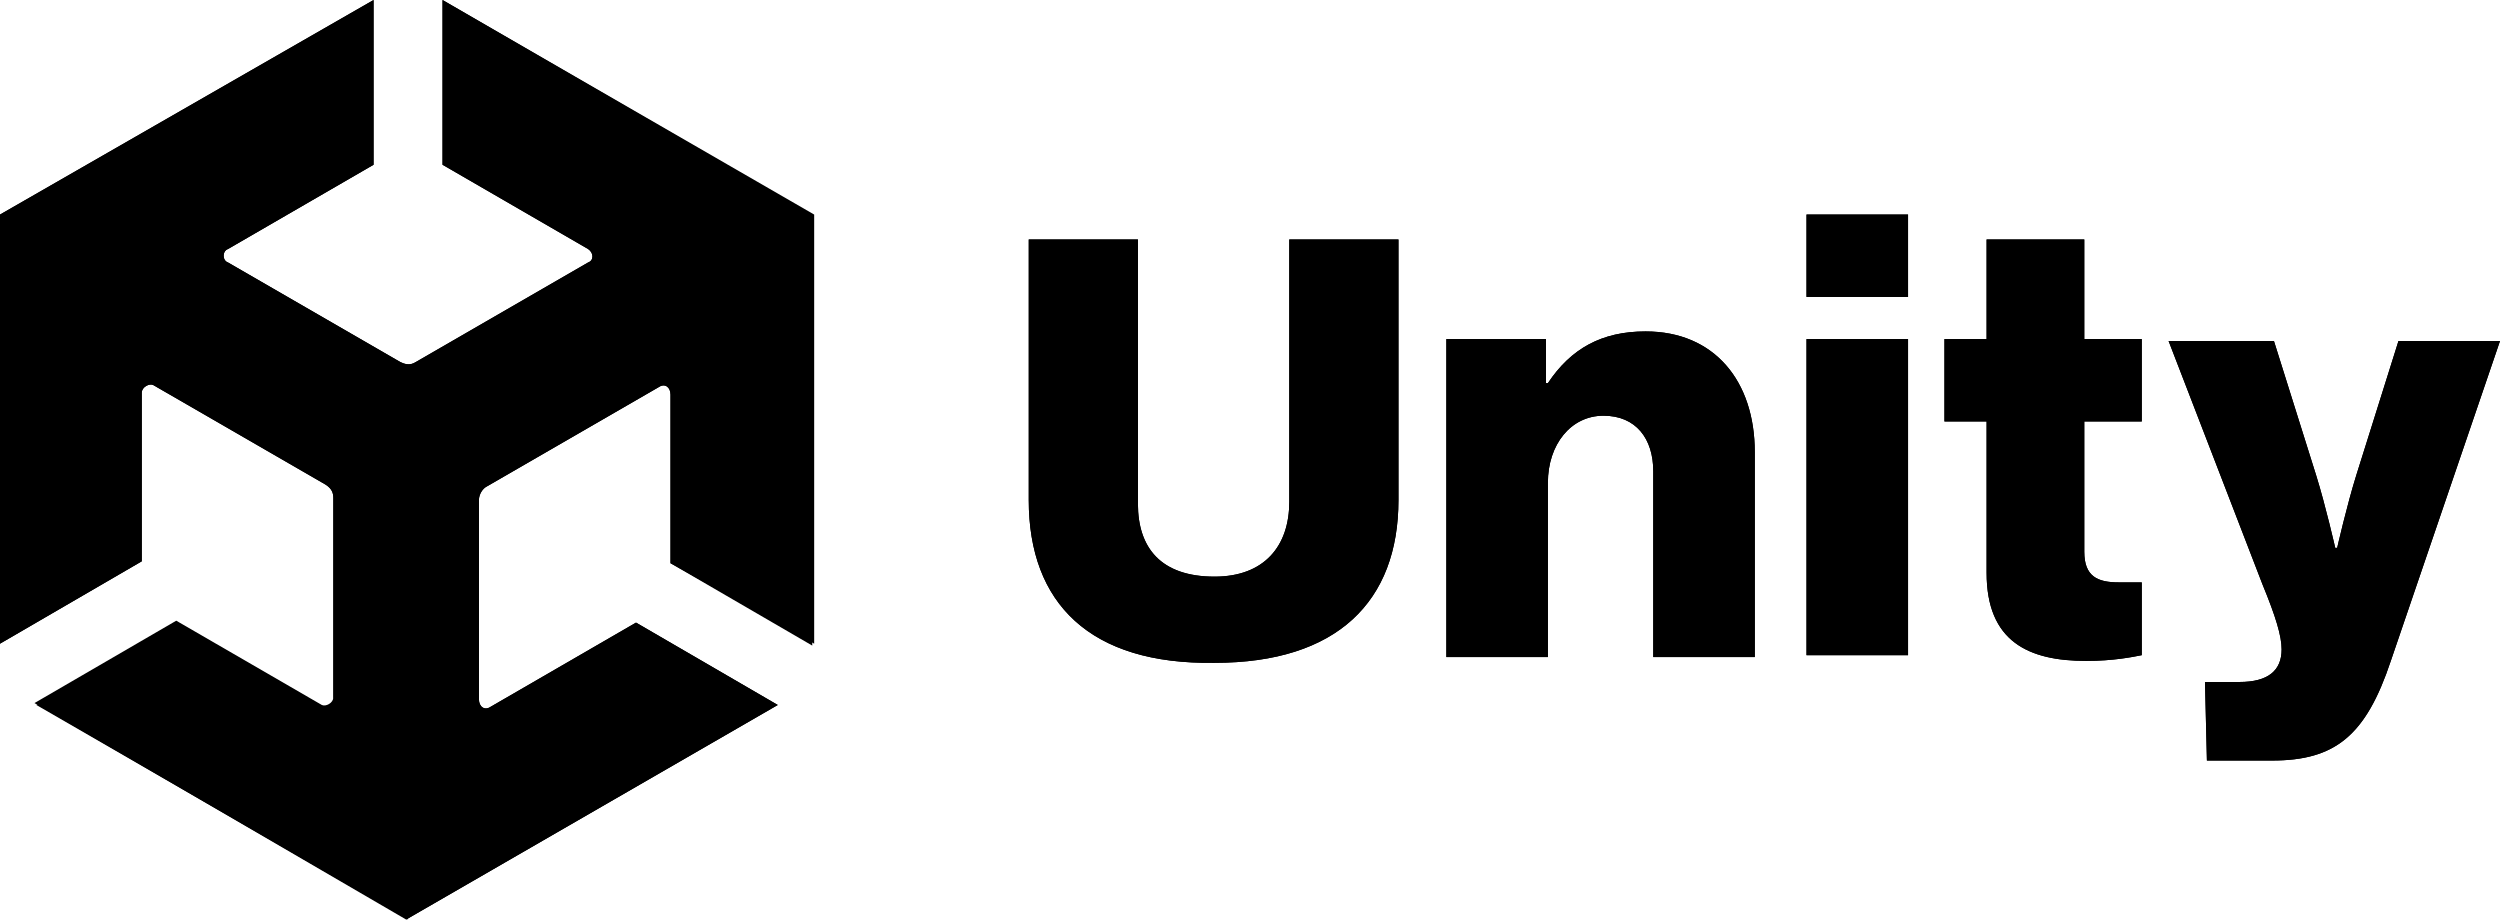
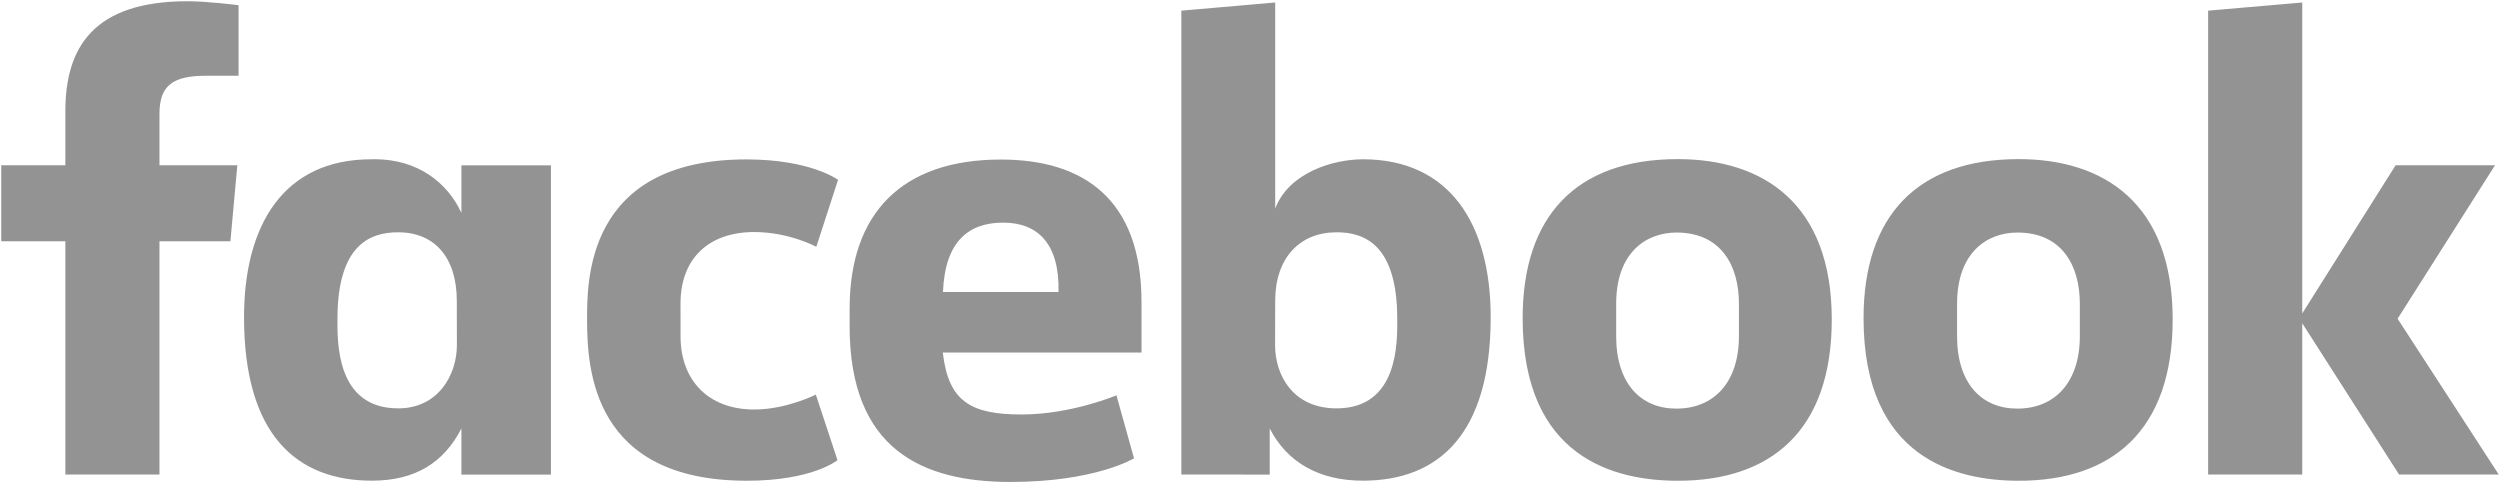
- <svg xmlns="http://www.w3.org/2000/svg" viewBox="0 0 1500 551.724" width="1000" height="367.816">
-   <path d="M 617.241,300 V 143.678 h 65.517 v 158.621 c 0,26.437 13.793,43.678 45.977,43.678 29.885,0 44.828,-18.391 44.828,-44.828 V 143.678 h 65.517 V 300 c 0,60.92 -36.782,97.701 -110.345,97.701 C 654.023,398.851 617.241,362.069 617.241,300 Z m 251.724,-96.552 h 58.621 v 26.437 h 1.149 c 13.793,-20.69 32.184,-31.034 58.621,-31.034 41.379,0 65.517,29.885 65.517,72.414 v 122.989 H 991.954 V 282.759 c 0,-19.54 -10.345,-33.333 -29.885,-33.333 -19.54,0 -33.333,17.241 -33.333,40.23 v 104.598 H 867.816 V 203.448 Z M 1083.908,128.736 h 60.92 v 49.425 h -60.92 z m 0,74.713 h 60.92 v 189.655 h -60.92 z m 108.046,140.23 v -90.805 h -25.287 v -49.425 h 25.287 v -59.77 h 58.621 v 59.77 h 34.483 v 49.425 h -34.483 v 78.161 c 0,14.943 8.046,18.391 20.69,18.391 h 13.793 v 43.678 c -5.747,1.149 -17.241,3.448 -33.333,3.448 -34.483,0 -59.77,-11.494 -59.77,-52.874 z m 131.035,65.517 h 20.69 c 17.241,0 25.287,-6.897 25.287,-19.54 0,-8.046 -3.448,-19.54 -11.494,-39.08 L 1301.149,204.598 h 63.218 l 25.287,80.46 c 5.747,18.391 11.494,43.678 11.494,43.678 h 1.149 c 0,0 5.747,-25.287 11.494,-43.678 l 25.287,-80.46 H 1500 l -65.517,191.954 c -14.943,44.828 -33.333,59.77 -71.264,59.77 h -39.081 z" />
-   <path d="M 488.506,386.207 V 128.736 L 265.517,0 v 98.851 l 87.356,50.575 c 3.448,2.299 3.448,6.897 0,8.046 l -103.448,59.77 c -3.448,2.299 -6.897,1.149 -9.195,0 L 136.782,157.471 c -3.448,-1.149 -3.448,-6.897 0,-8.046 L 224.138,98.851 V 0 L 0,128.736 v 257.471 -1.149 1.149 L 85.057,336.782 V 235.632 c 0,-3.448 4.598,-5.747 6.897,-4.598 L 195.402,290.805 c 3.448,2.299 4.598,4.598 4.598,8.046 V 418.391 c 0,3.448 -4.598,5.747 -6.897,4.598 L 105.747,372.414 20.69,421.839 243.678,551.724 466.667,422.989 381.609,373.563 294.253,424.138 c -3.448,2.299 -6.897,0 -6.897,-4.598 V 300 c 0,-3.448 2.299,-6.897 4.598,-8.046 L 395.402,232.184 c 3.448,-2.299 6.897,0 6.897,4.598 v 101.149 z" />
-   <path d="M 243.678,551.724 466.667,422.989 381.609,373.563 294.253,424.138 c -3.448,2.299 -6.897,0 -6.897,-4.598 V 300 c 0,-3.448 2.299,-6.897 4.598,-8.046 L 395.402,232.184 c 3.448,-2.299 6.897,0 6.897,4.598 v 101.149 l 85.057,49.425 V 128.736 L 243.678,270.115 Z" />
-   <path d="m 265.517,0 v 98.851 l 87.356,50.575 c 3.448,2.299 3.448,6.897 0,8.046 l -103.448,59.77 c -3.448,2.299 -6.897,1.149 -9.195,0 L 136.782,157.471 c -3.448,-1.149 -3.448,-6.897 0,-8.046 L 224.138,98.851 V 0 L 0,128.736 243.678,270.115 487.356,128.736 Z" />
-   <path d="M 194.253,424.138 106.897,373.563 21.839,422.989 244.828,551.724 V 270.115 L 0,128.736 v 257.471 -1.149 1.149 L 85.057,336.782 V 235.632 c 0,-3.448 4.598,-5.747 6.897,-4.598 L 195.402,290.805 c 3.448,2.299 4.598,4.598 4.598,8.046 V 418.391 c 1.149,4.598 -2.299,8.046 -5.747,5.747 z" />
-   <path d="M 617.241,300 V 143.678 h 65.517 v 158.621 c 0,26.437 13.793,43.678 45.977,43.678 29.885,0 44.828,-18.391 44.828,-44.828 V 143.678 h 65.517 V 300 c 0,60.92 -36.782,97.701 -110.345,97.701 C 654.023,398.851 617.241,362.069 617.241,300 Z m 251.724,-96.552 h 58.621 v 26.437 h 1.149 c 13.793,-20.69 32.184,-31.034 58.621,-31.034 41.379,0 65.517,29.885 65.517,72.414 v 122.989 H 991.954 V 282.759 c 0,-19.54 -10.345,-33.333 -29.885,-33.333 -19.54,0 -33.333,17.241 -33.333,40.23 v 104.598 H 867.816 V 203.448 Z M 1083.908,128.736 h 60.92 v 49.425 h -60.92 z m 0,74.713 h 60.92 v 189.655 h -60.92 z m 108.046,140.23 v -90.805 h -25.287 v -49.425 h 25.287 v -59.77 h 58.621 v 59.77 h 34.483 v 49.425 h -34.483 v 78.161 c 0,14.943 8.046,18.391 20.69,18.391 h 13.793 v 43.678 c -5.747,1.149 -17.241,3.448 -33.333,3.448 -34.483,0 -59.77,-11.494 -59.77,-52.874 z m 131.035,65.517 h 20.69 c 17.241,0 25.287,-6.897 25.287,-19.54 0,-8.046 -3.448,-19.54 -11.494,-39.08 L 1301.149,204.598 h 63.218 l 25.287,80.46 c 5.747,18.391 11.494,43.678 11.494,43.678 h 1.149 c 0,0 5.747,-25.287 11.494,-43.678 l 25.287,-80.46 H 1500 l -65.517,191.954 c -14.943,44.828 -33.333,59.77 -71.264,59.77 h -39.081 z" />
+ <svg xmlns="http://www.w3.org/2000/svg" width="119" height="23" viewBox="0 0 119 23" fill="none">
+   <path d="M7.591 22.588H3.111V11.483H0.059V7.867H3.111V5.294C3.111 2.246 4.461 0.059 8.928 0.059C9.873 0.059 11.356 0.248 11.356 0.248V3.606H9.798C8.211 3.606 7.591 4.086 7.591 5.414V7.867H11.297L10.967 11.483H7.591L7.591 22.588ZM17.869 7.578C17.804 7.578 17.737 7.581 17.67 7.582C13.516 7.582 11.616 10.69 11.616 15.1C11.616 20.657 14.081 22.88 17.703 22.88C19.775 22.88 21.136 22.013 21.963 20.395V22.59H26.224V7.869H21.963V10.133C21.288 8.676 19.888 7.596 17.869 7.578ZM18.952 11.057C20.697 11.057 21.744 12.267 21.744 14.325L21.748 16.428C21.748 17.815 20.883 19.438 18.952 19.438C15.984 19.438 16.063 16.251 16.063 15.189C16.063 11.618 17.645 11.057 18.952 11.057ZM27.945 15.23C27.945 13.441 27.859 7.588 35.527 7.588C38.605 7.588 39.89 8.561 39.89 8.561L38.857 11.748C38.857 11.748 37.574 11.045 35.901 11.045C33.759 11.045 32.392 12.28 32.392 14.453L32.394 16.011C32.394 18.099 33.713 19.493 35.905 19.493C37.429 19.493 38.834 18.784 38.834 18.784L39.864 21.903C39.864 21.903 38.689 22.883 35.548 22.883C28.247 22.883 27.945 17.631 27.945 15.23H27.945ZM64.873 7.582C69.026 7.582 70.957 10.69 70.957 15.1C70.957 20.657 68.492 22.88 64.87 22.88C62.798 22.88 61.266 22.013 60.439 20.395V22.59L56.232 22.588V0.507L60.699 0.119V9.933C61.343 8.216 63.462 7.582 64.873 7.582H64.873ZM63.62 11.057C61.876 11.057 60.699 12.267 60.699 14.325L60.694 16.428C60.692 17.815 61.51 19.438 63.62 19.438C66.589 19.438 66.509 16.251 66.509 15.189C66.509 11.618 64.928 11.057 63.62 11.057ZM47.641 7.594C42.929 7.594 40.442 10.149 40.442 14.688V15.532C40.442 21.424 43.935 22.941 48.099 22.941C52.147 22.941 53.979 21.815 53.979 21.815L53.143 18.817C53.143 18.817 50.988 19.729 48.635 19.729C46.195 19.729 45.146 19.11 44.877 16.779H54.336V14.374C54.336 9.449 51.545 7.594 47.641 7.594L47.641 7.594ZM47.754 10.597C49.385 10.597 50.442 11.591 50.384 13.898H44.886C44.981 11.47 46.12 10.597 47.754 10.597V10.597ZM79.863 7.574C75.025 7.574 72.478 10.286 72.478 15.145C72.478 21.811 76.869 22.884 79.871 22.884C84.267 22.884 87.192 20.531 87.192 15.205C87.192 9.662 83.903 7.574 79.863 7.574ZM79.802 11.069C81.93 11.069 82.773 12.652 82.773 14.455V16.004C82.773 18.188 81.593 19.45 79.794 19.45C78.112 19.45 76.93 18.269 76.93 16.004V14.455C76.93 12.039 78.337 11.069 79.802 11.069ZM96.09 7.574C91.252 7.574 88.705 10.286 88.705 15.145C88.705 21.811 93.096 22.884 96.099 22.884C100.494 22.884 103.419 20.531 103.419 15.205C103.419 9.662 100.13 7.574 96.09 7.574ZM96.03 11.069C98.157 11.069 99 12.652 99 14.455V16.004C99 18.188 97.82 19.45 96.022 19.45C94.339 19.45 93.157 18.269 93.157 16.004V14.455C93.157 12.039 94.564 11.069 96.03 11.069ZM105.107 22.588V0.507L109.587 0.119V14.92L114.031 7.867H118.762L114.126 15.171L118.941 22.588H114.196L109.587 15.387V22.588H105.107Z" fill="#4c4c4c" fill-opacity="0.6" />
</svg>
